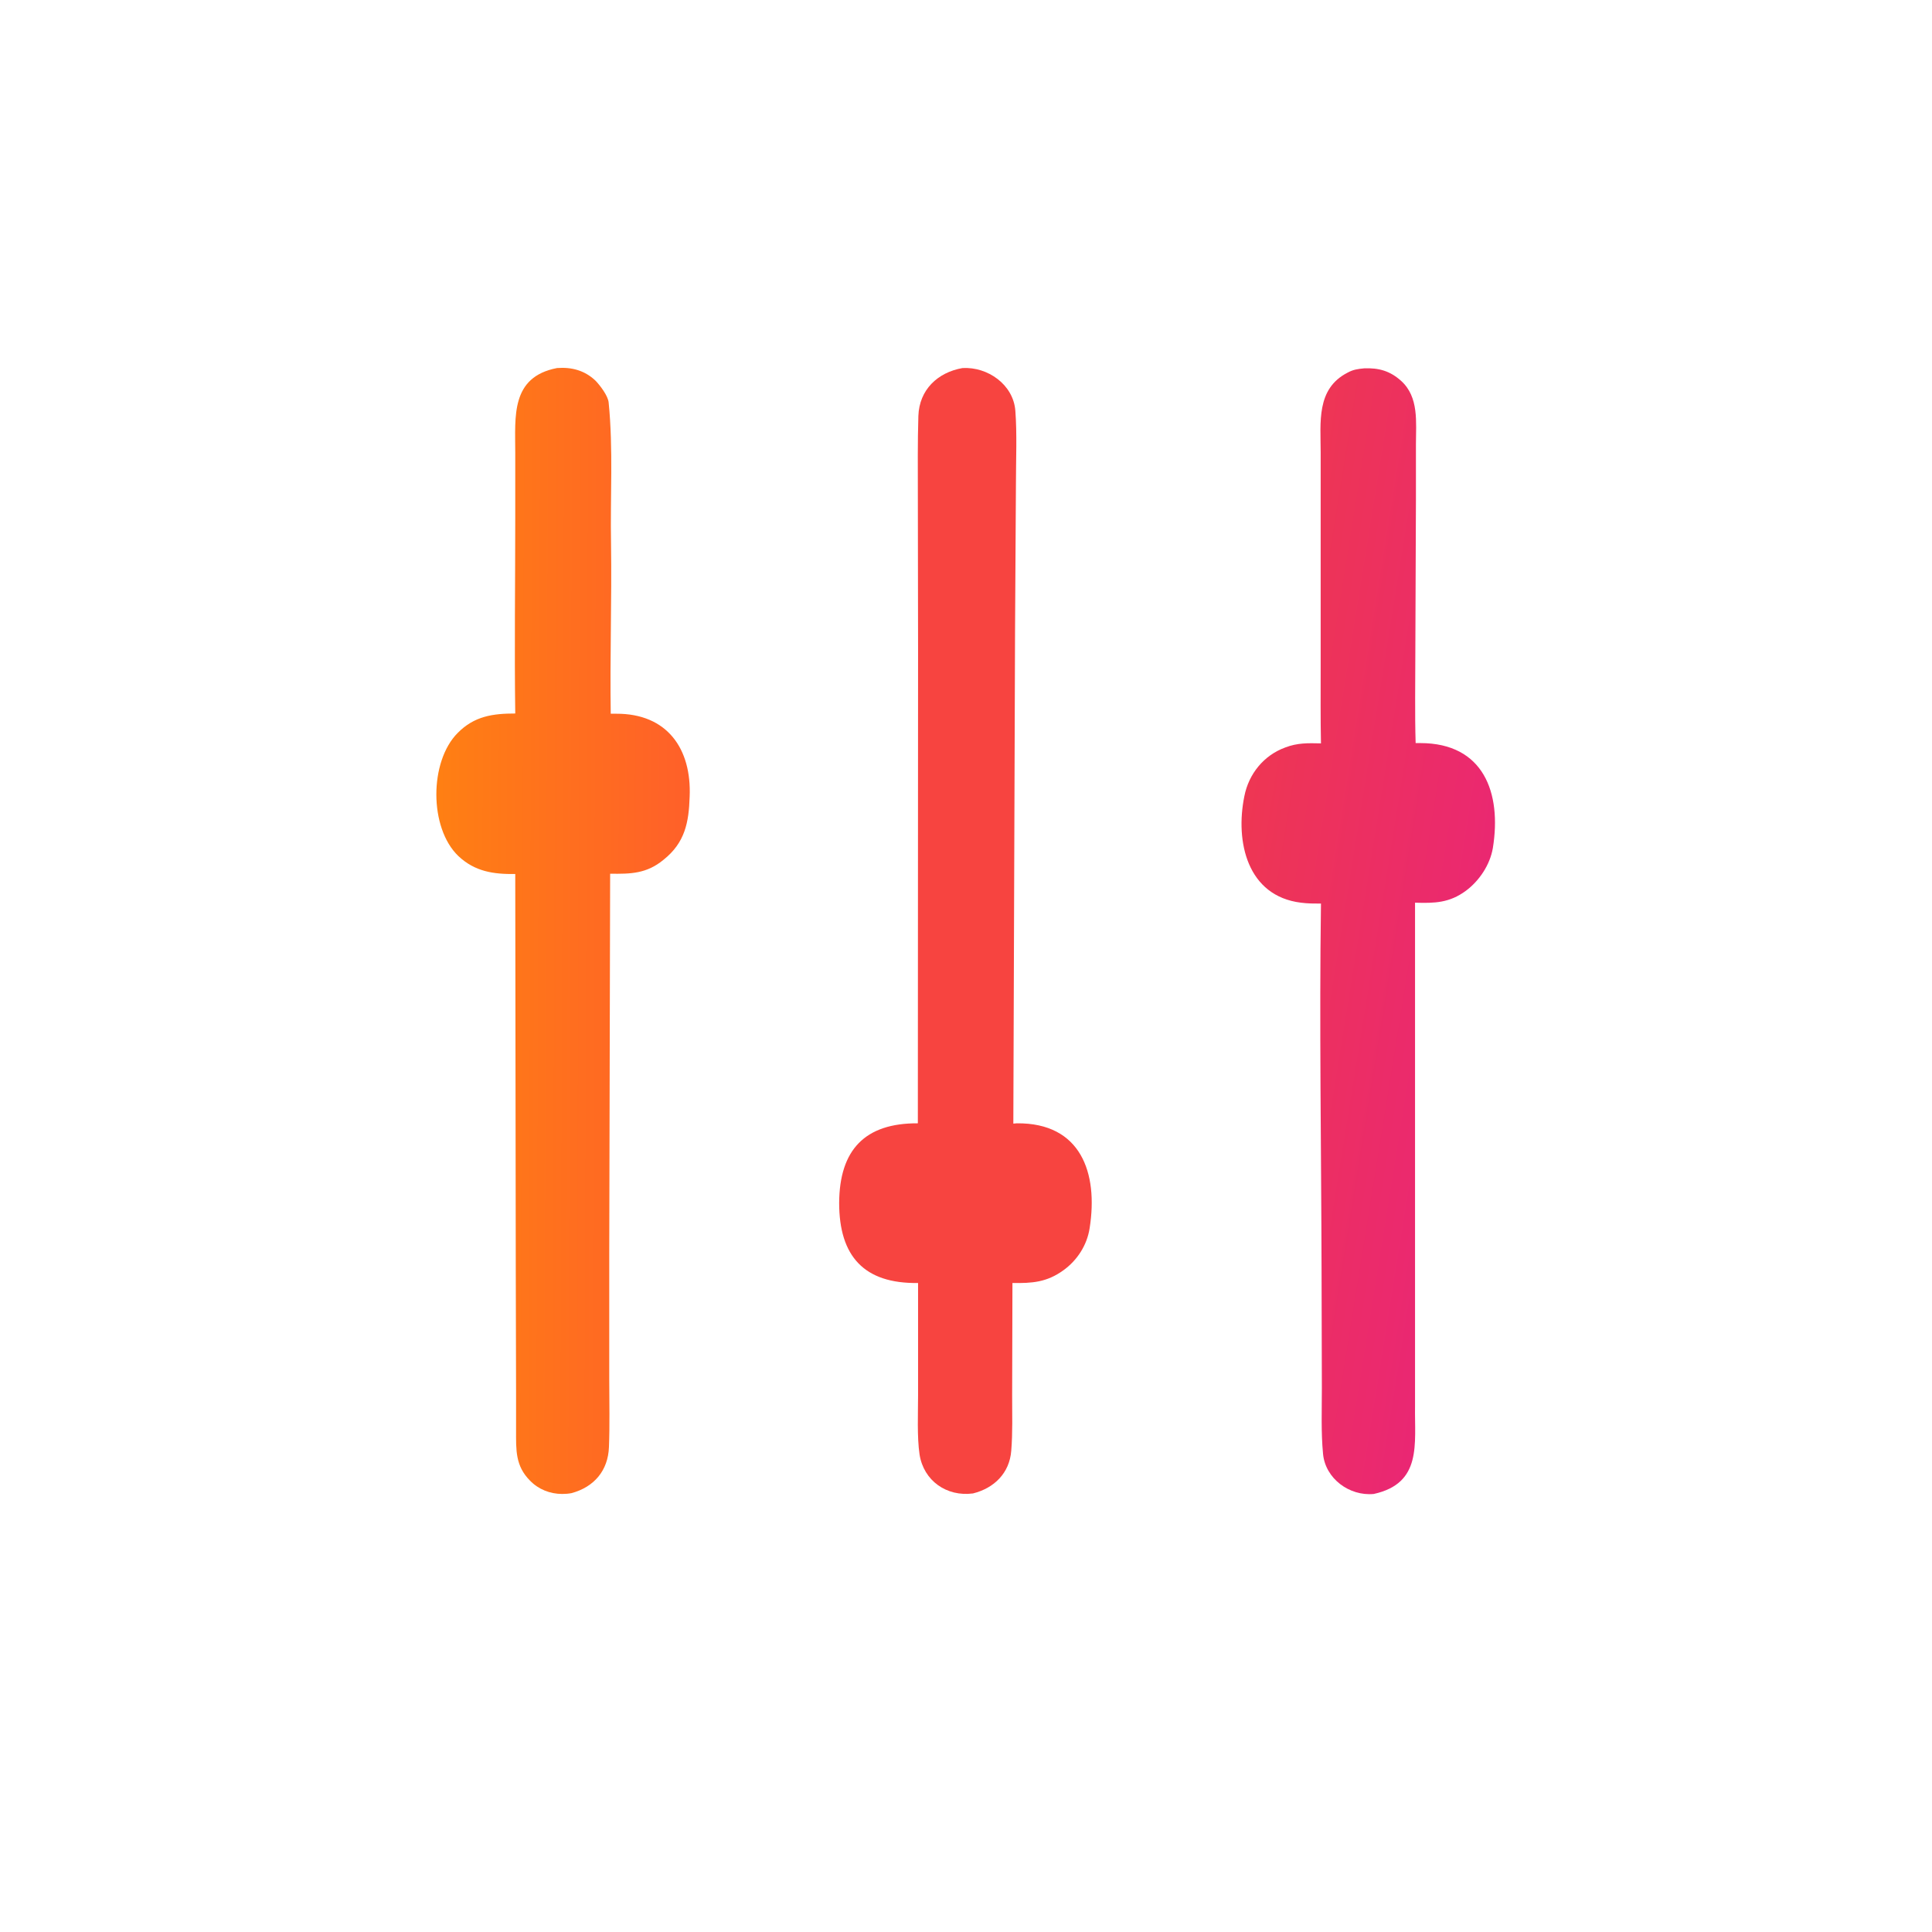
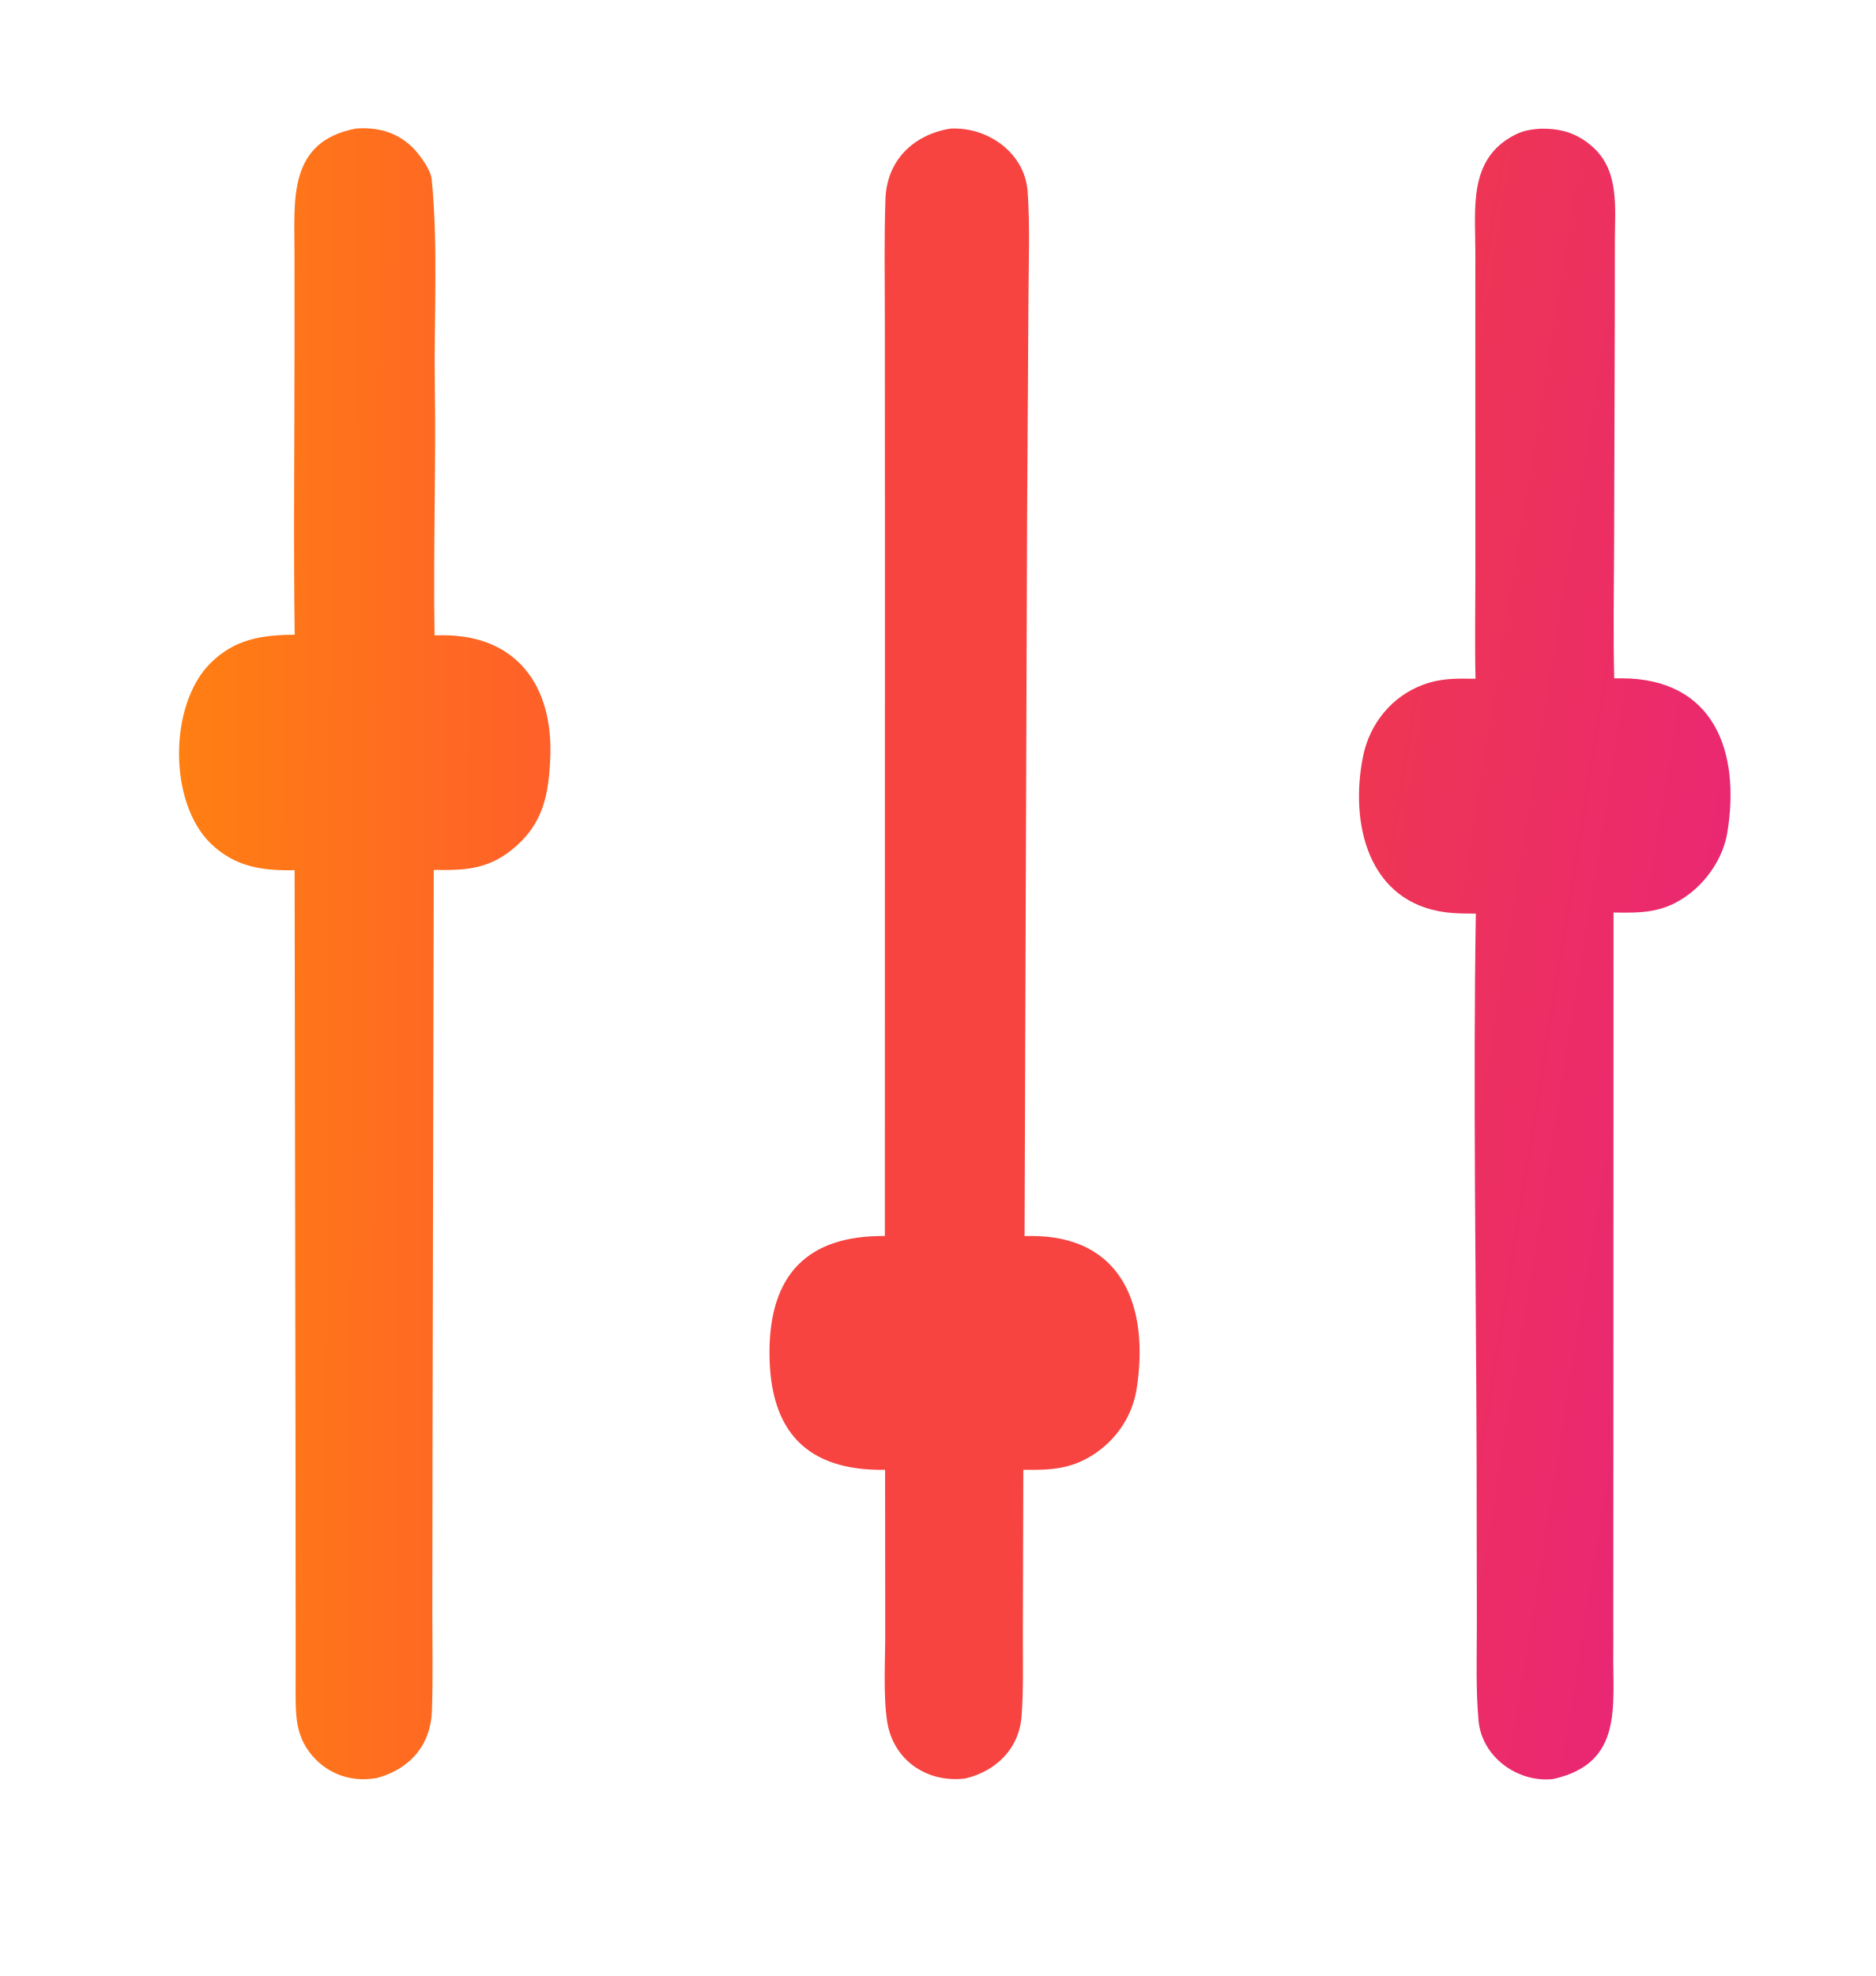
- <svg xmlns="http://www.w3.org/2000/svg" width="26px" height="26px" viewBox="0 0 26 26" version="1.1">
-   <defs>
-     <linearGradient id="linear0" gradientUnits="userSpaceOnUse" x1="284.372" y1="603.441" x2="445.467" y2="604.037" gradientTransform="matrix(0.0207337,0,0,0.0207337,0,0)">
-       <stop offset="0" style="stop-color:rgb(100%,49.804%,7.451%);stop-opacity:1;" />
-       <stop offset="1" style="stop-color:rgb(100%,37.647%,16.078%);stop-opacity:1;" />
-     </linearGradient>
-     <linearGradient id="linear1" gradientUnits="userSpaceOnUse" x1="796.57" y1="589.394" x2="968.623" y2="617" gradientTransform="matrix(0.0207337,0,0,0.0207337,0,0)">
-       <stop offset="0" style="stop-color:rgb(93.333%,21.176%,32.549%);stop-opacity:1;" />
-       <stop offset="1" style="stop-color:rgb(91.765%,15.294%,45.098%);stop-opacity:1;" />
-     </linearGradient>
-   </defs>
-   <g id="surface1">
-     <path style=" stroke:none;fill-rule:nonzero;fill:rgb(96.863%,26.667%,25.098%);fill-opacity:1;" d="M 12.953 4.953 C 13.293 4.934 13.637 5.176 13.664 5.527 C 13.688 5.84 13.672 6.188 13.672 6.504 L 13.66 8.504 L 13.637 15.121 L 13.684 15.117 C 14.547 15.109 14.781 15.785 14.664 16.527 C 14.629 16.758 14.496 16.961 14.312 17.094 C 14.086 17.258 13.887 17.27 13.625 17.266 L 13.621 18.781 C 13.621 19.027 13.629 19.281 13.609 19.523 C 13.586 19.824 13.379 20.027 13.094 20.098 C 12.738 20.145 12.43 19.926 12.375 19.574 C 12.34 19.336 12.355 19.02 12.355 18.777 L 12.355 17.266 C 11.629 17.277 11.293 16.906 11.293 16.188 C 11.297 15.473 11.641 15.113 12.352 15.117 L 12.355 8.738 L 12.352 6.664 C 12.352 6.309 12.348 5.953 12.359 5.598 C 12.371 5.246 12.617 5.012 12.953 4.953 Z M 12.953 4.953 " />
-     <path style=" stroke:none;fill-rule:nonzero;fill:url(#linear0);" d="M 7.496 4.953 C 7.691 4.938 7.867 4.984 8.012 5.121 C 8.074 5.184 8.184 5.328 8.191 5.418 C 8.254 6.039 8.211 6.691 8.223 7.316 C 8.234 8.078 8.207 8.844 8.219 9.605 C 8.242 9.605 8.27 9.605 8.293 9.605 C 8.98 9.602 9.309 10.078 9.281 10.723 C 9.27 11.066 9.219 11.34 8.93 11.57 C 8.703 11.758 8.488 11.762 8.211 11.758 L 8.199 16.855 L 8.199 18.57 C 8.199 18.867 8.207 19.176 8.195 19.473 C 8.184 19.789 7.996 20.012 7.691 20.094 C 7.648 20.102 7.609 20.105 7.566 20.105 C 7.402 20.105 7.246 20.043 7.133 19.926 C 6.934 19.727 6.945 19.512 6.945 19.25 C 6.945 19.074 6.945 18.898 6.945 18.723 L 6.941 17.07 L 6.934 11.762 C 6.641 11.766 6.391 11.73 6.168 11.52 C 5.773 11.141 5.777 10.246 6.16 9.863 C 6.383 9.637 6.633 9.602 6.934 9.602 C 6.922 8.734 6.934 7.844 6.934 6.977 L 6.934 6.09 C 6.934 5.605 6.871 5.074 7.496 4.953 Z M 7.496 4.953 " />
-     <path style=" stroke:none;fill-rule:nonzero;fill:url(#linear1);" d="M 18.359 4.957 C 18.555 4.949 18.707 4.992 18.855 5.125 C 19.098 5.344 19.055 5.684 19.055 5.98 L 19.055 6.738 L 19.047 8.785 C 19.047 9.184 19.039 9.602 19.051 10 L 19.113 10 C 19.965 10 20.211 10.668 20.09 11.414 C 20.051 11.641 19.906 11.855 19.727 11.988 C 19.504 12.152 19.305 12.156 19.043 12.148 L 19.043 18.688 C 19.043 18.766 19.043 18.844 19.043 18.922 C 19.035 19.43 19.141 19.961 18.488 20.105 C 18.16 20.137 17.836 19.898 17.805 19.566 C 17.777 19.277 17.789 18.977 17.789 18.684 L 17.785 17.105 C 17.781 15.48 17.754 13.781 17.777 12.16 C 17.688 12.16 17.598 12.16 17.508 12.148 C 16.785 12.059 16.621 11.328 16.746 10.715 C 16.805 10.414 17.008 10.164 17.297 10.059 C 17.461 9.996 17.602 10 17.777 10.004 C 17.77 9.676 17.773 9.324 17.773 8.992 L 17.773 6.086 C 17.773 5.684 17.711 5.234 18.133 5.016 C 18.211 4.973 18.273 4.965 18.359 4.957 Z M 18.359 4.957 " />
+ <svg xmlns="http://www.w3.org/2000/svg" width="809" height="852" viewBox="0 0 809 852">
+   <clipPath id="cl_28">
+     <rect x="0" y="-0" width="809.35" height="852.204" />
+   </clipPath>
+   <g clip-path="url(#cl_28)">
+     <path fill="#F74440" transform="matrix(0.973947 0 0 0.973947 -198.685 -177.259)" d="M624.732 238.954C641.202 237.981 657.742 249.596 659.013 266.586C660.142 281.686 659.461 298.507 659.401 313.767L658.812 410.123L657.679 729.219L659.89 729.184C701.611 728.756 712.985 761.362 707.257 797.184C705.498 808.178 699.173 818.019 690.267 824.503C679.432 832.391 669.86 832.887 657.128 832.694L656.933 905.907C656.901 917.753 657.25 929.89 656.367 941.671C655.283 956.138 645.196 966.01 631.542 969.333C614.358 971.533 599.455 961.1 596.842 944.165C595.069 932.667 595.982 917.345 595.979 905.579L595.924 832.706C560.946 833.257 544.685 815.376 544.731 780.663C544.776 746.339 561.517 728.87 595.815 729.198L595.85 421.48L595.807 321.409C595.803 304.321 595.476 287.058 596.091 270.003C596.703 253.007 608.449 241.64 624.732 238.954Z" />
+     <defs>
+       <linearGradient id="gradient_0" gradientUnits="userSpaceOnUse" x1="284.372" y1="603.441" x2="445.467" y2="604.037">
+         <stop offset="0" stop-color="#FF7F13" />
+         <stop offset="1" stop-color="#FF6029" />
+       </linearGradient>
+     </defs>
+     <path fill="url(#gradient_0)" transform="matrix(0.973947 0 0 0.973947 -198.685 -177.259)" d="M361.58 238.906C370.96 238.222 379.507 240.367 386.478 247.07C389.459 249.922 394.726 257.058 395.144 261.27C398.11 291.204 396.114 322.665 396.544 352.799C397.069 389.619 395.813 426.511 396.426 463.277C397.61 463.252 398.793 463.238 399.977 463.233C433.146 463.147 448.893 486.069 447.67 517.128C447.014 533.806 444.607 546.909 430.762 558.111C419.744 567.025 409.431 567.334 396.076 567.123L395.542 812.959L395.438 895.645C395.443 910.07 395.74 924.844 395.27 939.244C394.775 954.43 385.695 965.095 370.953 969.128C368.968 969.475 366.958 969.659 364.944 969.678C357.073 969.731 349.509 966.63 343.941 961.067C334.354 951.42 334.911 941.093 334.901 928.474C334.895 920.033 334.915 911.528 334.908 903.083L334.854 823.307L334.455 567.24C320.229 567.527 308.181 565.861 297.44 555.55C278.547 537.414 278.675 494.154 297.072 475.706C307.876 464.871 319.984 463.111 334.485 462.998C333.897 421.34 334.418 378.259 334.404 336.452L334.397 293.761C334.397 270.363 331.414 244.686 361.58 238.906Z" />
+     <defs>
+       <linearGradient id="gradient_1" gradientUnits="userSpaceOnUse" x1="796.57" y1="589.394" x2="968.623" y2="617">
+         <stop offset="0" stop-color="#EE3653" />
+         <stop offset="1" stop-color="#EA2773" />
+       </linearGradient>
+     </defs>
+     <path fill="url(#gradient_1)" transform="matrix(0.973947 0 0 0.973947 -198.685 -177.259)" d="M885.455 239.013C894.829 238.679 902.308 240.776 909.441 247.223C921.144 257.8 919.091 274.16 919.075 288.478L919.044 324.905L918.735 423.793C918.663 442.998 918.311 463.173 918.786 482.308L921.941 482.295C962.827 482.327 974.767 514.468 968.873 550.565C967.095 561.453 960.185 571.777 951.389 578.237C940.642 586.131 931.174 586.213 918.481 585.975L918.423 824.502L918.381 901.261C918.378 905.023 918.426 908.836 918.37 912.602C918.009 937.139 923.114 962.665 891.653 969.617C875.85 971.261 860.15 959.748 858.7 943.713C857.441 929.794 857.964 915.197 857.953 901.178L857.836 825.096C857.578 746.677 856.274 664.743 857.497 586.452C853.078 586.448 848.817 586.467 844.475 585.926C809.619 581.584 801.56 546.283 807.595 516.699C810.526 502.331 820.36 490.231 834.168 485.133C842.246 482.15 849.017 482.373 857.366 482.499C856.991 466.69 857.309 449.663 857.298 433.749L857.272 339.235L857.29 293.481C857.295 274.202 854.133 252.434 874.52 241.849C878.398 239.836 881.25 239.402 885.455 239.013Z" />
  </g>
</svg>
